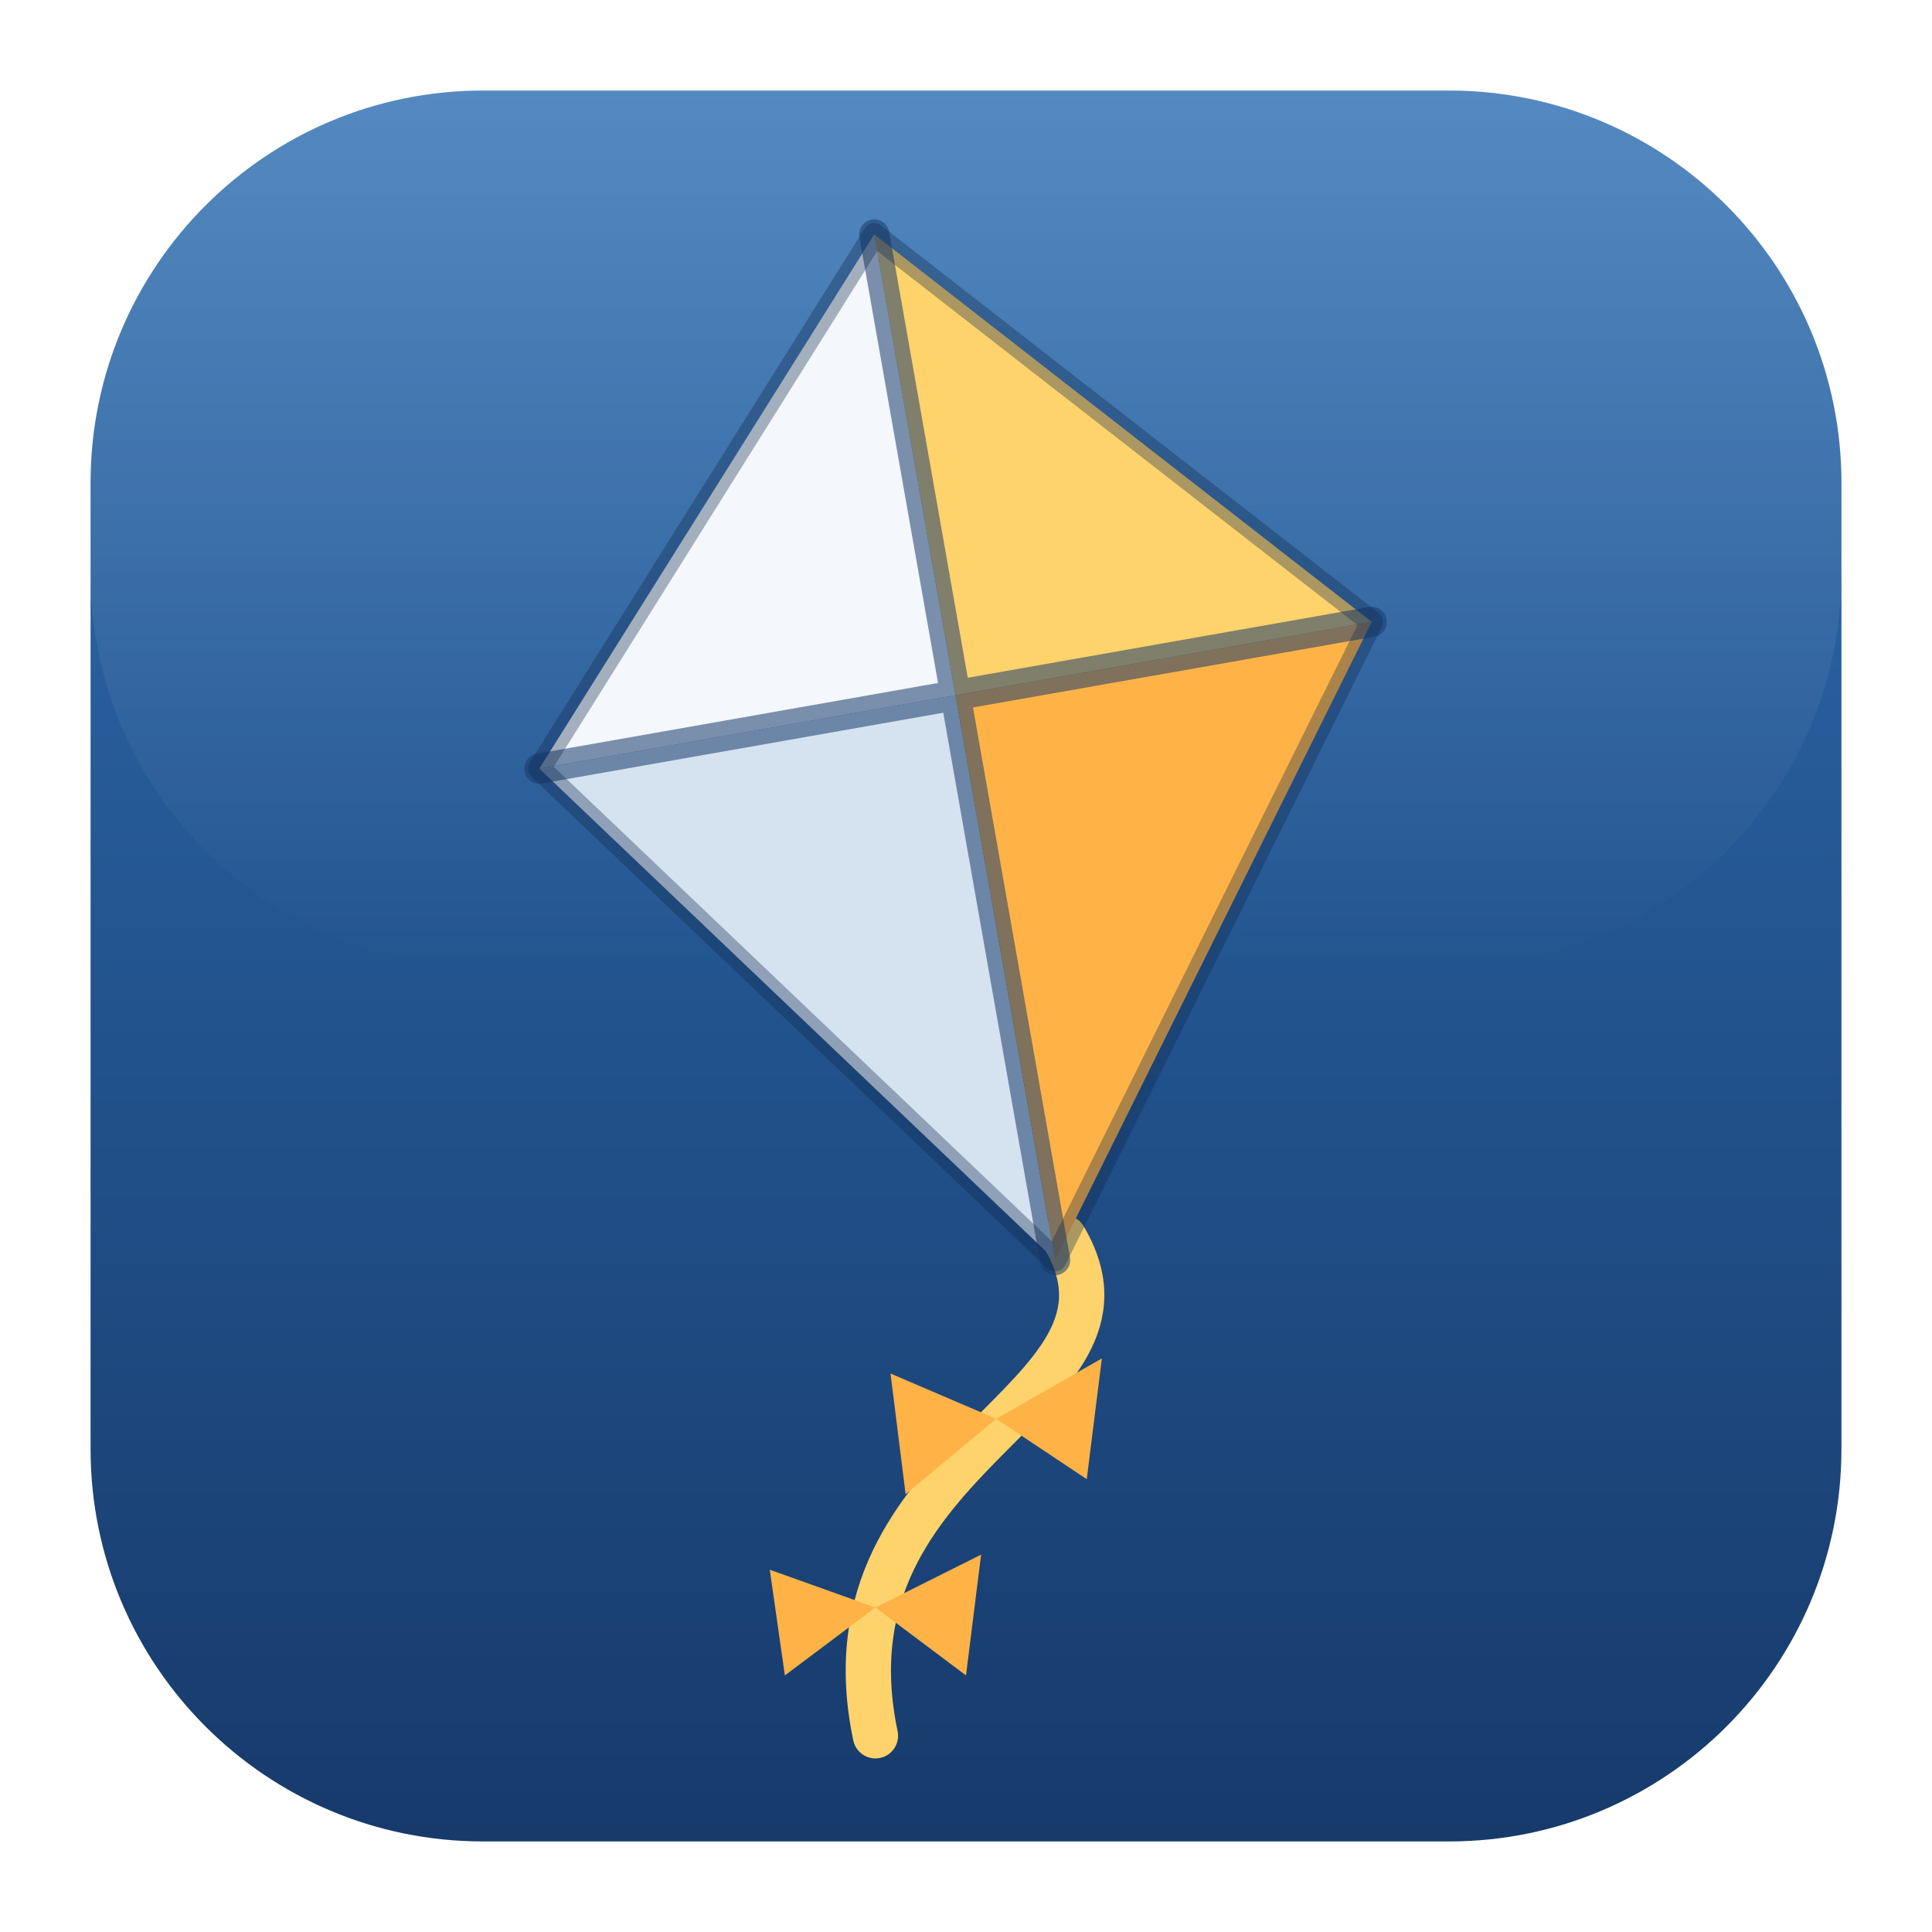
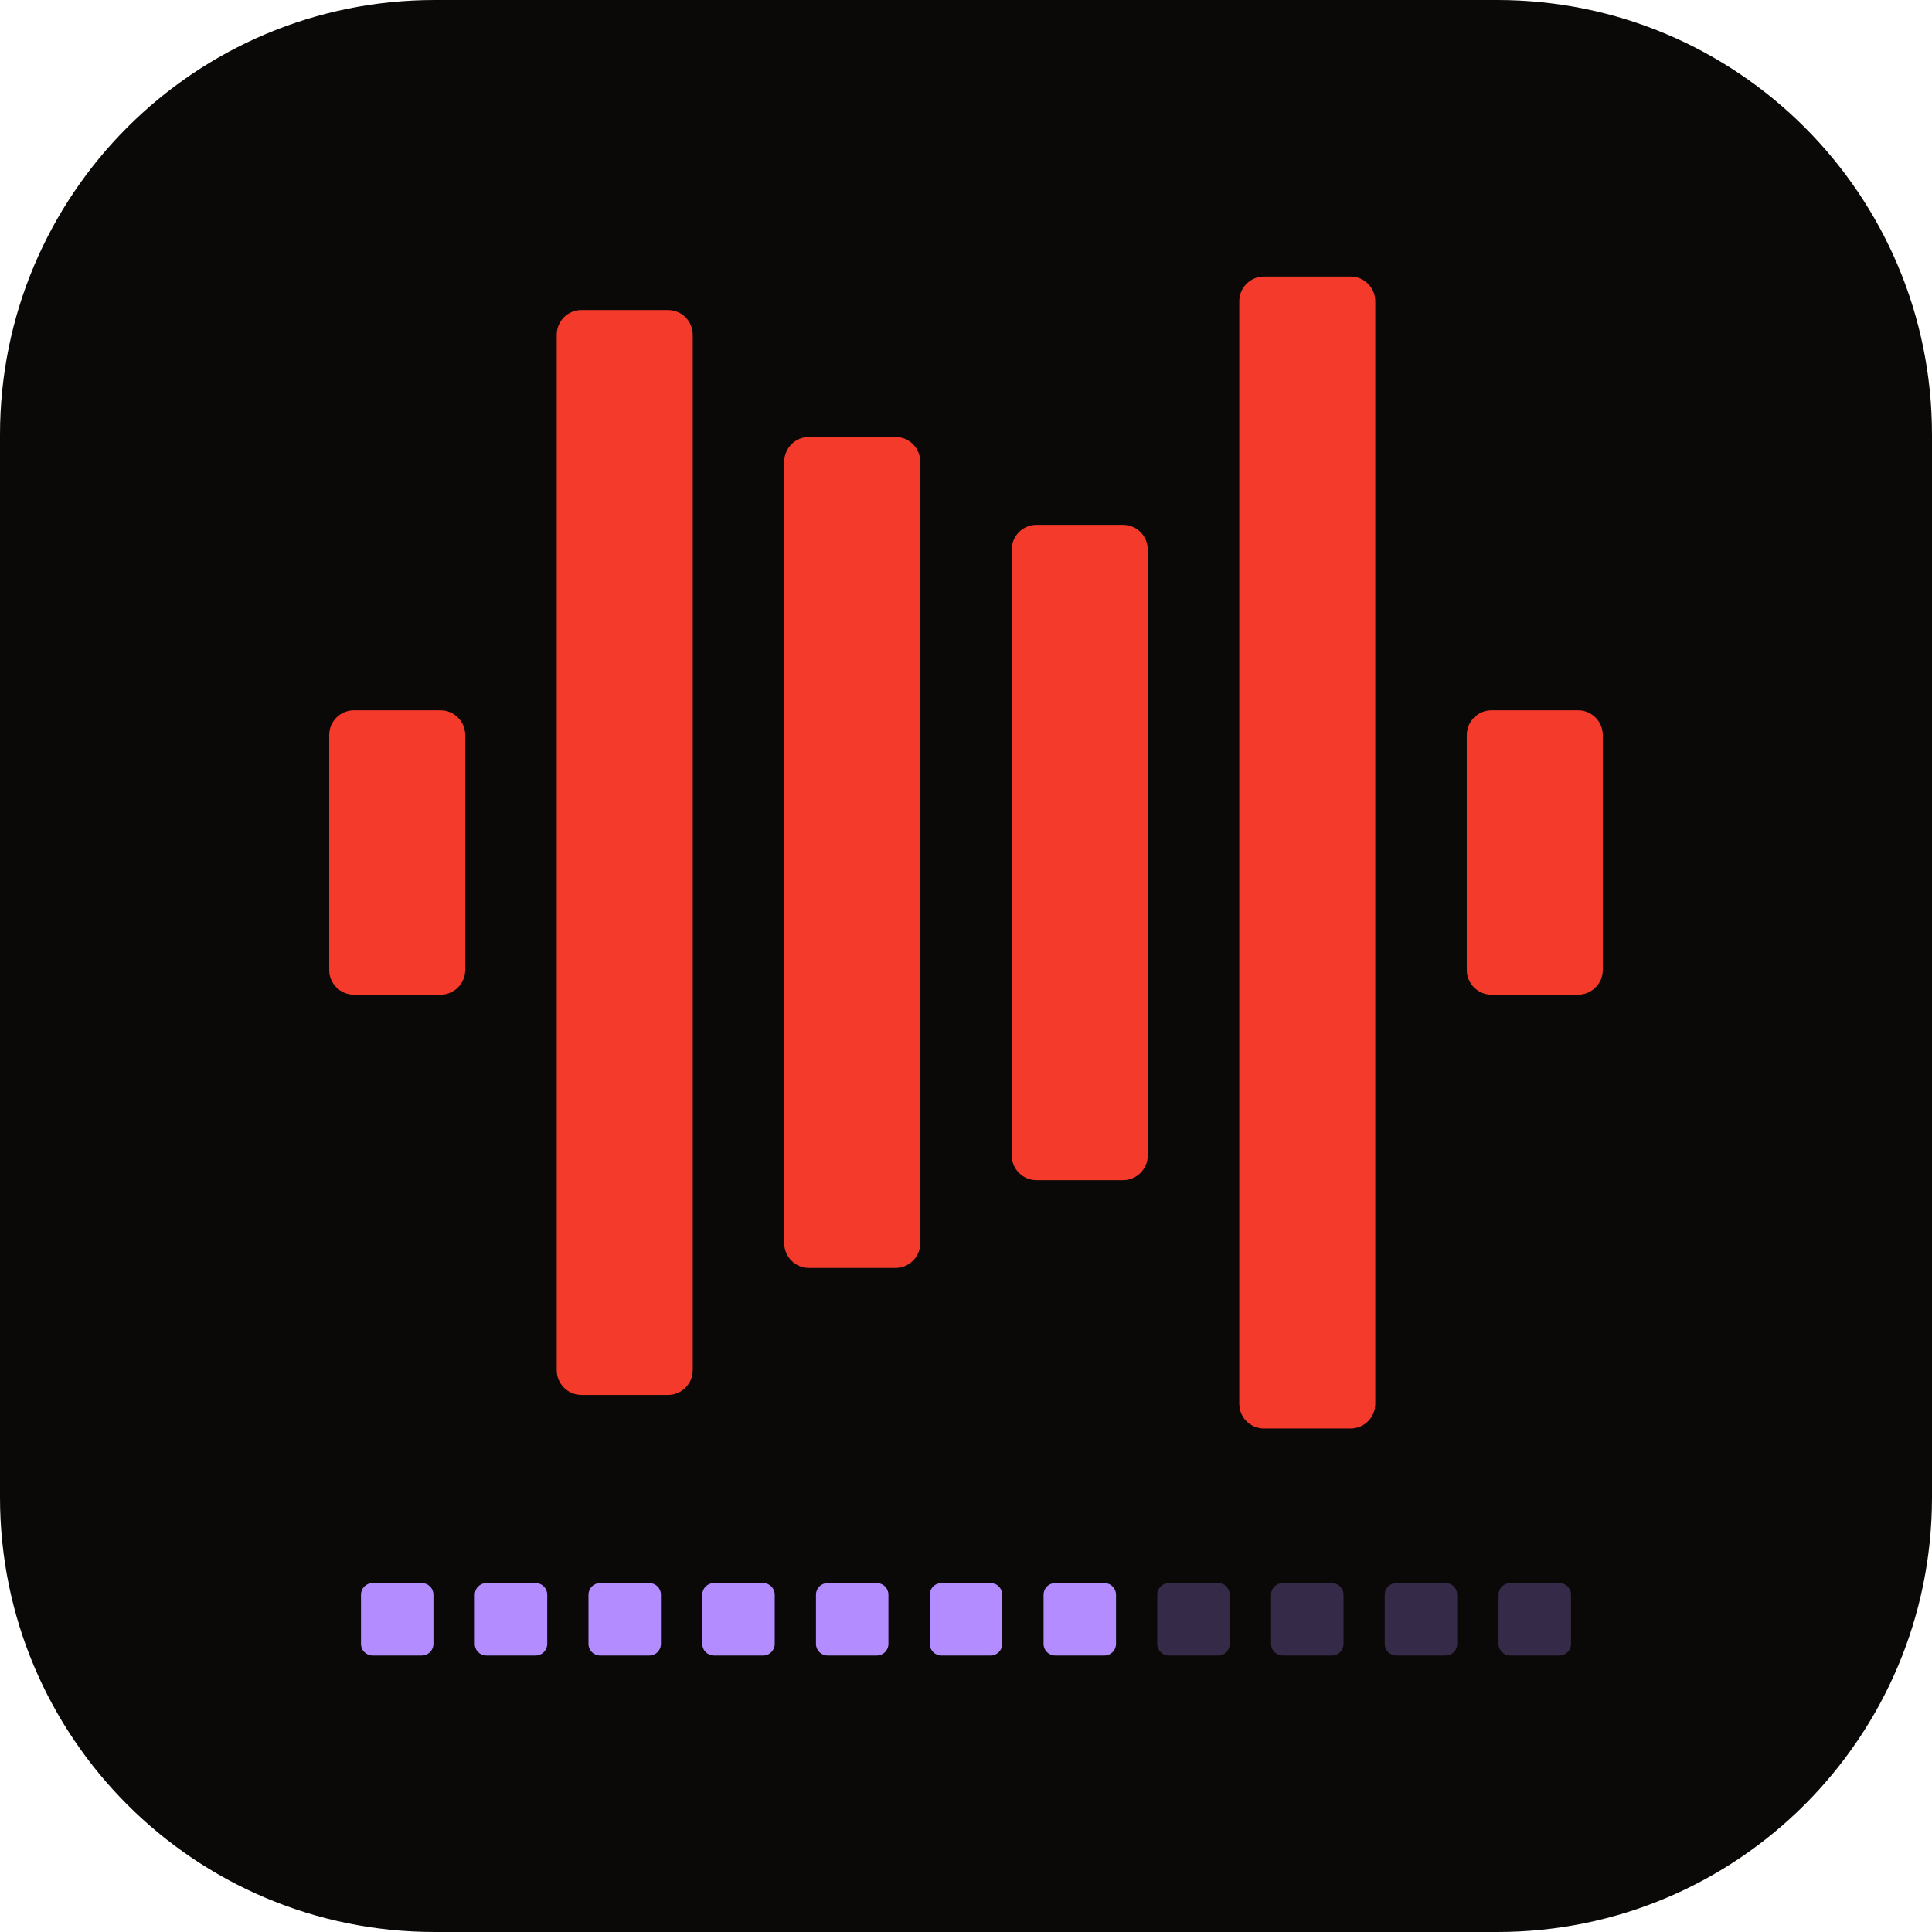
- <svg xmlns="http://www.w3.org/2000/svg" width="256" height="256" viewBox="0 0 256 256">
-   <defs>
-     <linearGradient id="tile" x1="0" y1="0" x2="0" y2="1">
-       <stop offset="0" stop-color="#2f6fb3" />
-       <stop offset="1" stop-color="#173a6b" />
-     </linearGradient>
-     <linearGradient id="sheen" x1="0" y1="0" x2="0" y2="1">
-       <stop offset="0" stop-color="#ffffff" stop-opacity="0.18" />
-       <stop offset="1" stop-color="#ffffff" stop-opacity="0" />
-     </linearGradient>
-   </defs>
-   <rect x="12" y="12" width="232" height="232" rx="52" fill="url(#tile)" />
-   <rect x="12" y="12" width="232" height="116" rx="52" fill="url(#sheen)" />
-   <path d="M141 164 C 154 186, 108 192, 116 230" fill="none" stroke="#ffd36b" stroke-width="6" stroke-linecap="round" />
-   <path d="M118 182 L 132 188 L 120 198 Z M146 180 L 132 188 L 144 196 Z" fill="#ffb347" />
-   <path d="M102 208 L 116 213 L 104 222 Z M130 206 L 116 213 L 128 222 Z" fill="#ffb347" />
-   <g transform="rotate(-10 128 100)">
-     <path d="M128 30 L 128 92 L 72 92 Z" fill="#f4f7fb" />
-     <path d="M128 30 L 184 92 L 128 92 Z" fill="#ffd36b" />
-     <path d="M72 92 L 128 92 L 128 168 Z" fill="#d5e2f0" />
-     <path d="M128 92 L 184 92 L 128 168 Z" fill="#ffb347" />
-     <path d="M128 30 L 128 168 M72 92 L 184 92" stroke="#173a6b" stroke-opacity="0.55" stroke-width="4" stroke-linecap="round" />
-     <path d="M128 30 L 184 92 L 128 168 L 72 92 Z" fill="none" stroke="#0f2a4f" stroke-opacity="0.35" stroke-width="3" stroke-linejoin="round" />
+ <svg xmlns="http://www.w3.org/2000/svg" viewBox="-100 -100 200 200" width="256" height="256" role="img" aria-label="Newskite">
+   <rect x="-100" y="-100" width="200" height="200" rx="45" fill="#0a0908" />
+   <g transform="translate(0 -11.75) scale(0.64)" fill="#f43a2a">
+     <rect x="-103" y="-23" width="22" height="46" rx="4" />
+     <rect x="-66.2" y="-87.74" width="22" height="175.48" rx="4" />
+     <rect x="-29.4" y="-67.21" width="22" height="134.41" rx="4" />
+     <rect x="7.4" y="-53" width="22" height="106" rx="4" />
+     <rect x="44.2" y="-93.16" width="22" height="186.33" rx="4" />
+     <rect x="81" y="-23" width="22" height="46" rx="4" />
+   </g>
+   <g fill="#b38cff">
+     <rect x="-62.63" y="63.88" width="7.5" height="7.5" rx="1.2" />
+     <rect x="-50.85" y="63.88" width="7.5" height="7.5" rx="1.2" />
+     <rect x="-39.08" y="63.88" width="7.5" height="7.5" rx="1.2" />
+     <rect x="-27.3" y="63.88" width="7.5" height="7.5" rx="1.2" />
+     <rect x="-15.53" y="63.88" width="7.5" height="7.5" rx="1.2" />
+     <rect x="-3.75" y="63.88" width="7.5" height="7.5" rx="1.2" />
+     <rect x="8.03" y="63.88" width="7.5" height="7.5" rx="1.2" />
+     <rect x="19.8" y="63.88" width="7.5" height="7.5" rx="1.2" fill-opacity="0.26" />
+     <rect x="31.58" y="63.88" width="7.5" height="7.5" rx="1.2" fill-opacity="0.26" />
+     <rect x="43.35" y="63.88" width="7.5" height="7.5" rx="1.2" fill-opacity="0.26" />
+     <rect x="55.13" y="63.88" width="7.5" height="7.5" rx="1.2" fill-opacity="0.26" />
  </g>
</svg>
